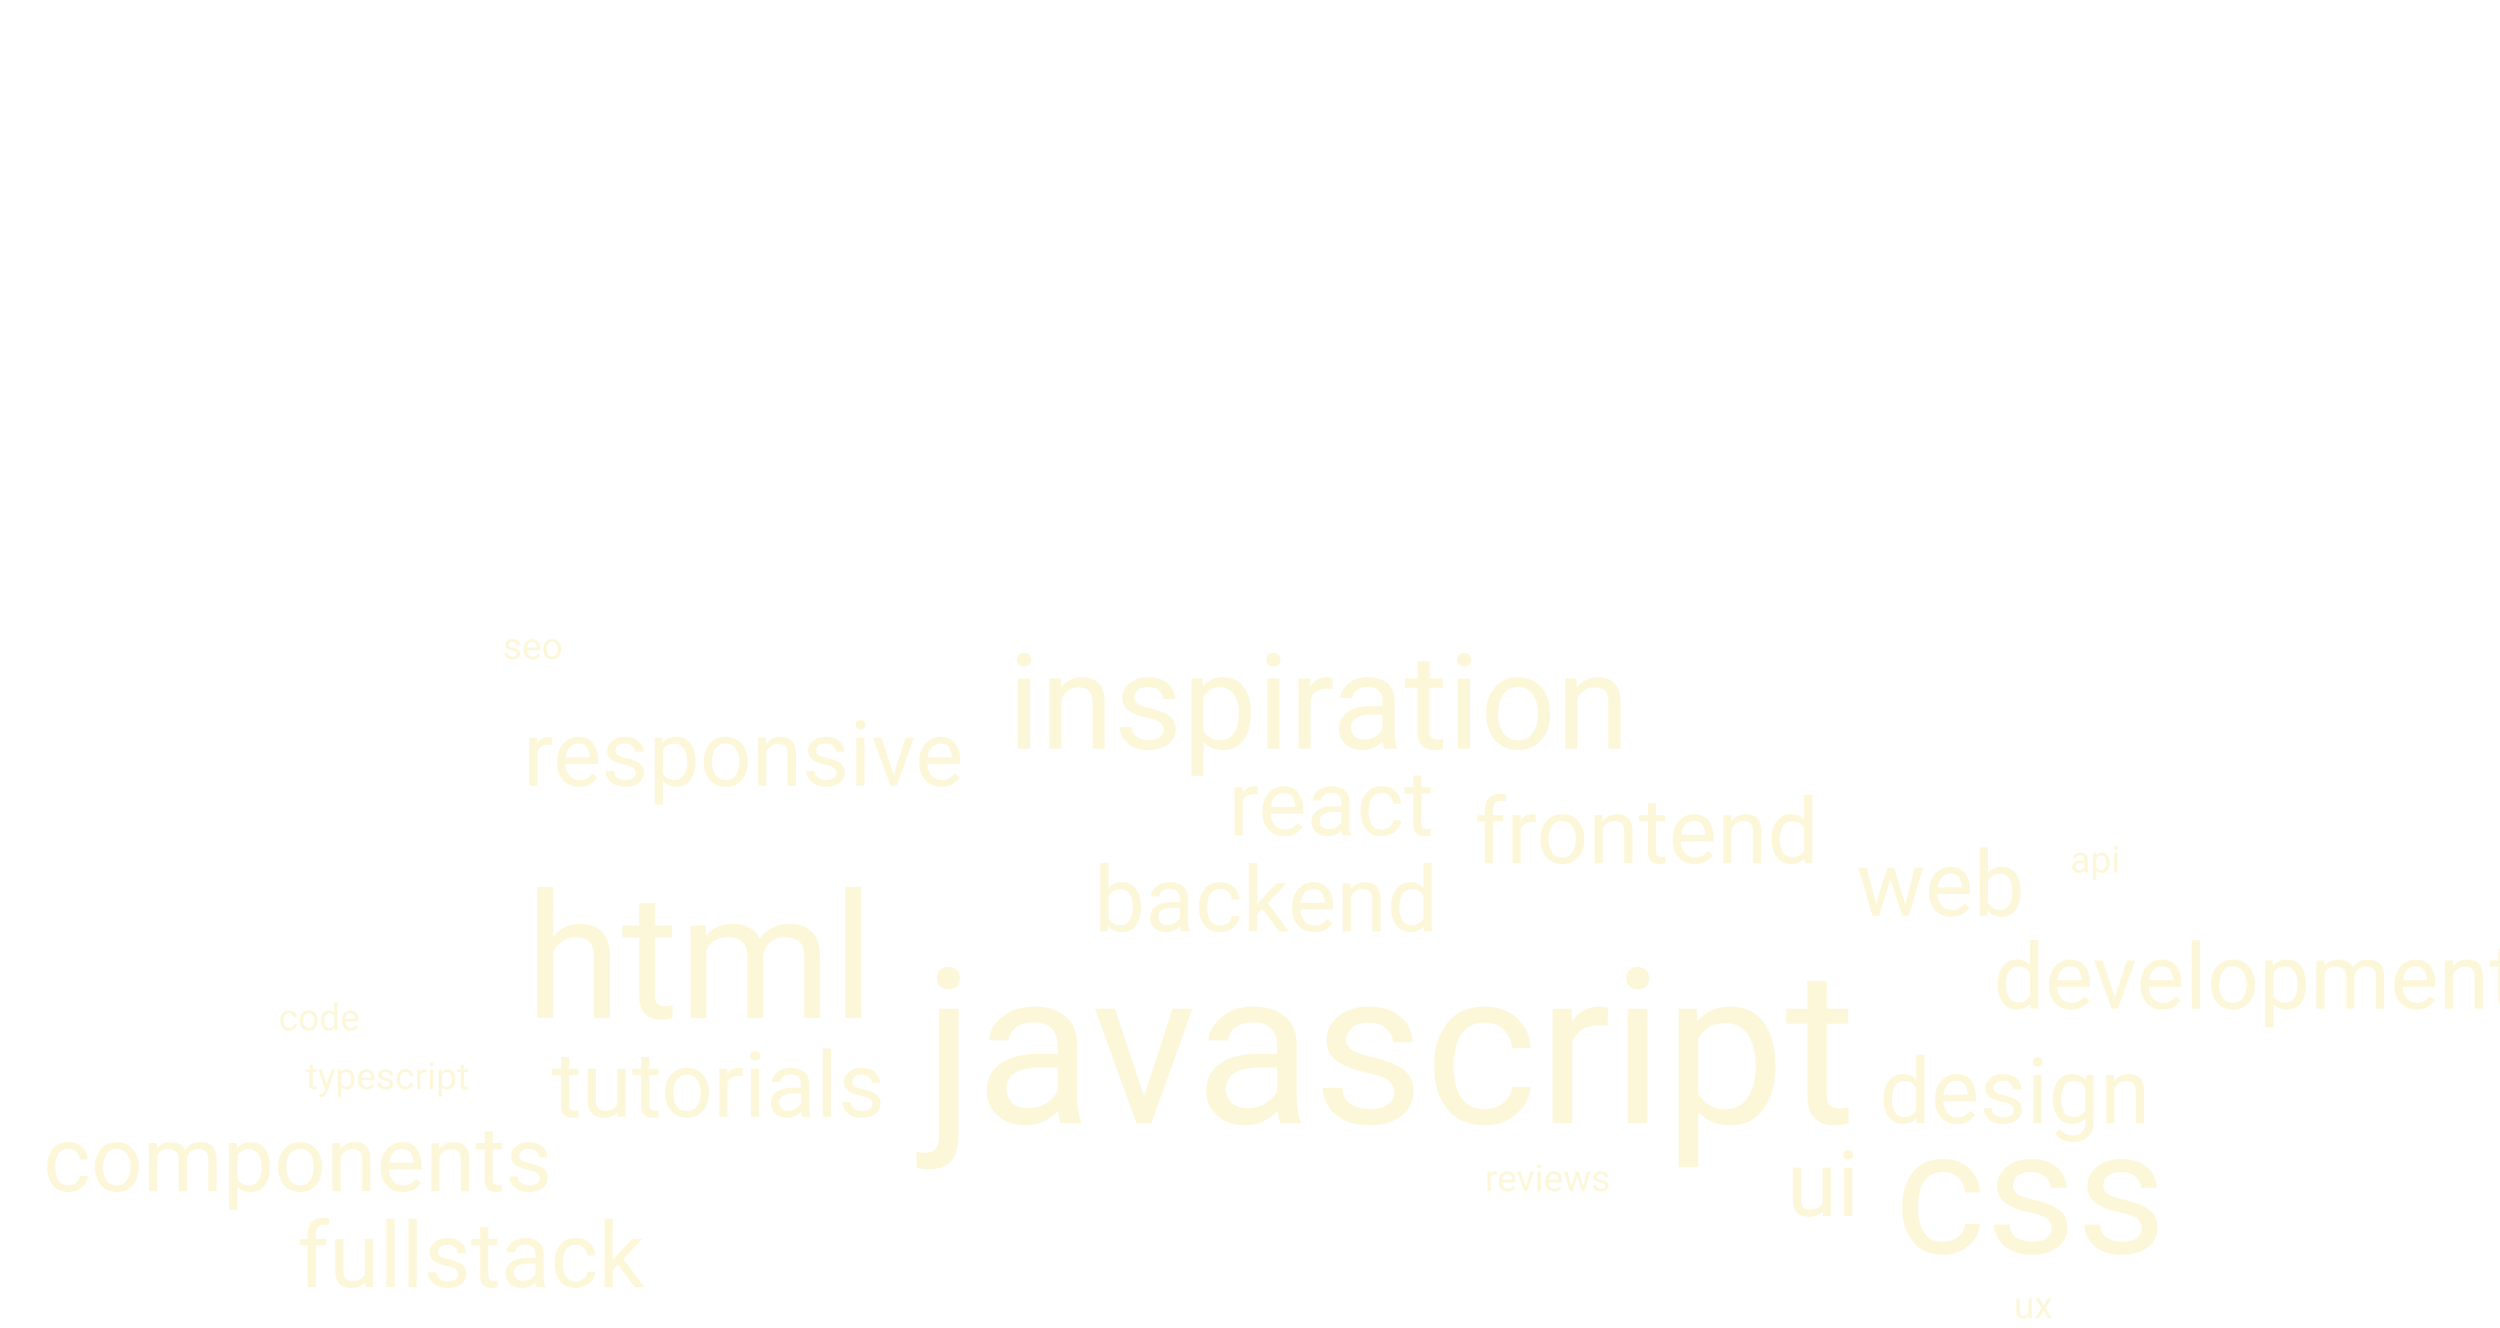
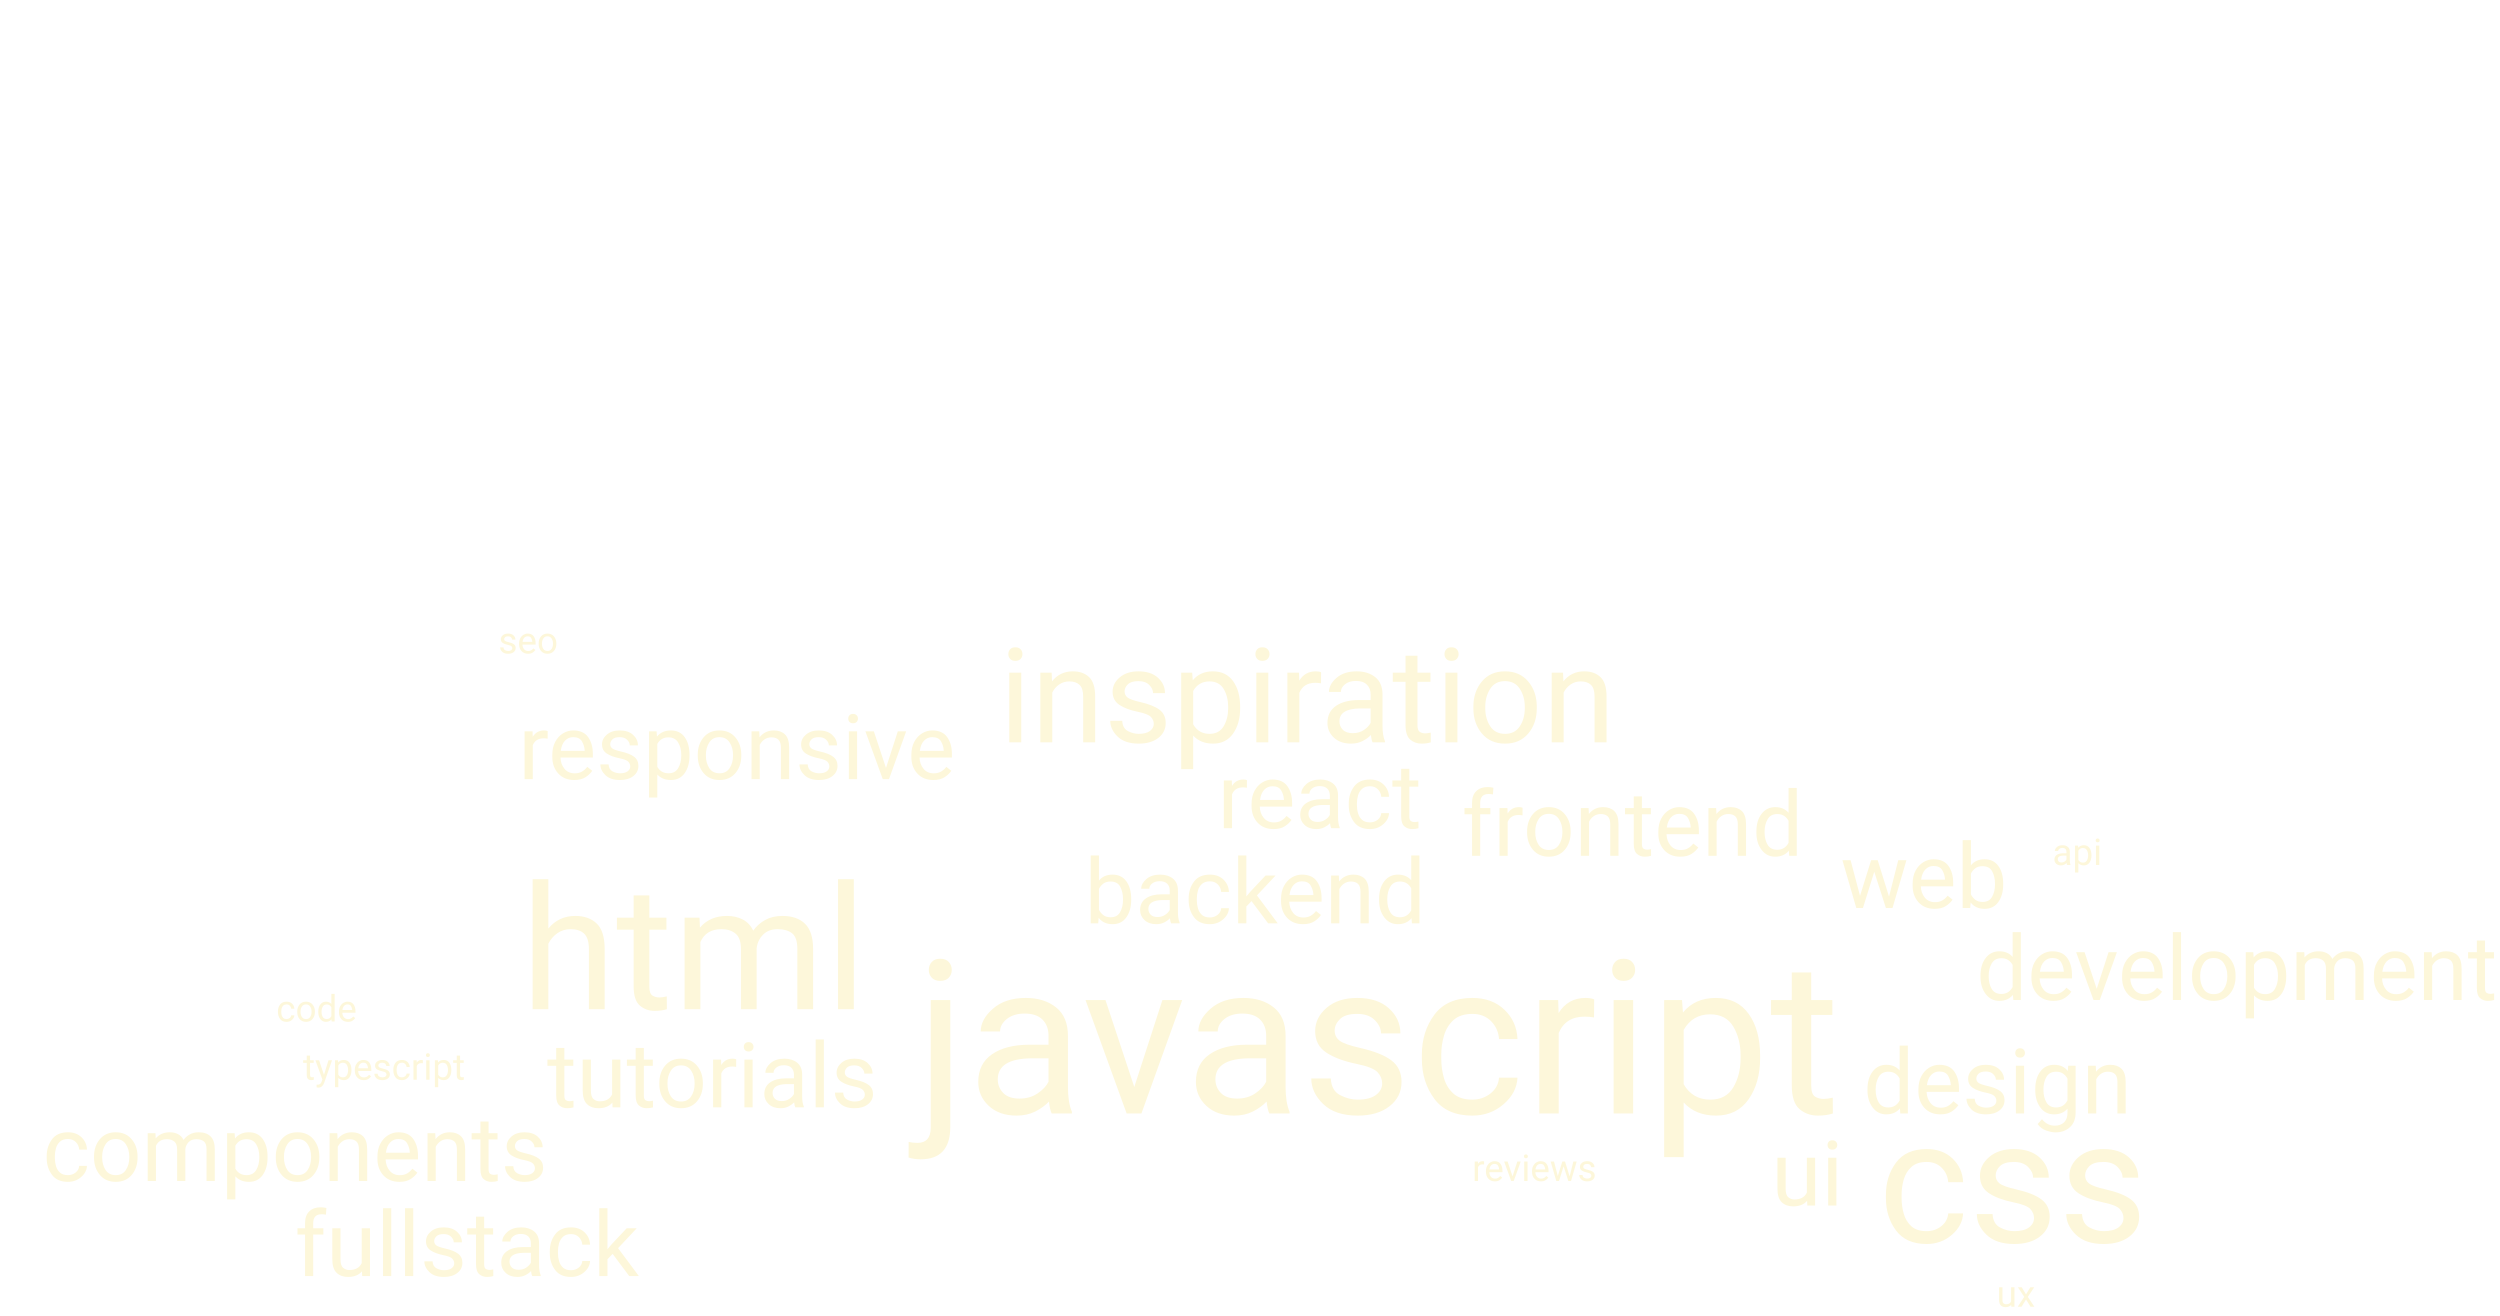
- <svg xmlns="http://www.w3.org/2000/svg" width="808" height="429" version="1.1">
+ <svg xmlns="http://www.w3.org/2000/svg" width="815" height="429" version="1.1">
  <rect width="1010" height="429" fill="rgba(0,0,0,0)" />
  <g transform="translate(490.1953,295)">
    <text text-anchor="middle" transform="translate(-41, 68)" style="font-size: 70px; user-select: none; cursor: default; font-family: Roboto; fill: rgb(253, 247, 218);">javascript</text>
    <text text-anchor="middle" transform="translate(-264, 34)" style="font-size: 56.5px; user-select: none; cursor: default; font-family: Roboto; fill: rgb(253, 247, 218);">html</text>
    <text text-anchor="middle" transform="translate(166, 110)" style="font-size: 56.5px; user-select: none; cursor: default; font-family: Roboto; fill: rgb(253, 247, 218);">css</text>
    <text text-anchor="middle" transform="translate(-64, -53)" style="font-size: 43px; user-select: none; cursor: default; font-family: Roboto; fill: rgb(253, 247, 218);">inspiration</text>
    <text text-anchor="middle" transform="translate(137, 1)" style="font-size: 29.5px; user-select: none; cursor: default; font-family: Roboto; fill: rgb(253, 247, 218);">web</text>
    <text text-anchor="middle" transform="translate(161, 68)" style="font-size: 29.5px; user-select: none; cursor: default; font-family: Roboto; fill: rgb(253, 247, 218);">design</text>
    <text text-anchor="middle" transform="translate(-394, 90)" style="font-size: 29.5px; user-select: none; cursor: default; font-family: Roboto; fill: rgb(253, 247, 218);">components</text>
    <text text-anchor="middle" transform="translate(-60, -25)" style="font-size: 29.5px; user-select: none; cursor: default; font-family: Roboto; fill: rgb(253, 247, 218);">react</text>
    <text text-anchor="middle" transform="translate(239, 31)" style="font-size: 29.5px; user-select: none; cursor: default; font-family: Roboto; fill: rgb(253, 247, 218);">development</text>
    <text text-anchor="middle" transform="translate(42, -16)" style="font-size: 29.5px; user-select: none; cursor: default; font-family: Roboto; fill: rgb(253, 247, 218);">frontend</text>
    <text text-anchor="middle" transform="translate(-81, 6)" style="font-size: 29.5px; user-select: none; cursor: default; font-family: Roboto; fill: rgb(253, 247, 218);">backend</text>
    <text text-anchor="middle" transform="translate(-338, 121)" style="font-size: 29.5px; user-select: none; cursor: default; font-family: Roboto; fill: rgb(253, 247, 218);">fullstack</text>
    <text text-anchor="middle" transform="translate(99, 98)" style="font-size: 29.5px; user-select: none; cursor: default; font-family: Roboto; fill: rgb(253, 247, 218);">ui</text>
    <text text-anchor="middle" transform="translate(-250, -41)" style="font-size: 29.5px; user-select: none; cursor: default; font-family: Roboto; fill: rgb(253, 247, 218);">responsive</text>
    <text text-anchor="middle" transform="translate(-258, 66)" style="font-size: 29.5px; user-select: none; cursor: default; font-family: Roboto; fill: rgb(253, 247, 218);">tutorials</text>
    <text text-anchor="middle" transform="translate(-365, 57)" style="user-select: none; cursor: default; font-family: Roboto; fill: rgb(253, 247, 218);">typescript</text>
    <text text-anchor="middle" transform="translate(-387, 38)" style="user-select: none; cursor: default; font-family: Roboto; fill: rgb(253, 247, 218);">code</text>
    <text text-anchor="middle" transform="translate(10, 90)" style="user-select: none; cursor: default; font-family: Roboto; fill: rgb(253, 247, 218);">reviews</text>
    <text text-anchor="middle" transform="translate(187, -13)" style="user-select: none; cursor: default; font-family: Roboto; fill: rgb(253, 247, 218);">api</text>
    <text text-anchor="middle" transform="translate(167, 131)" style="user-select: none; cursor: default; font-family: Roboto; fill: rgb(253, 247, 218);">ux</text>
    <text text-anchor="middle" transform="translate(-318, -82)" style="user-select: none; cursor: default; font-family: Roboto; fill: rgb(253, 247, 218);">seo</text>
  </g>
</svg>
